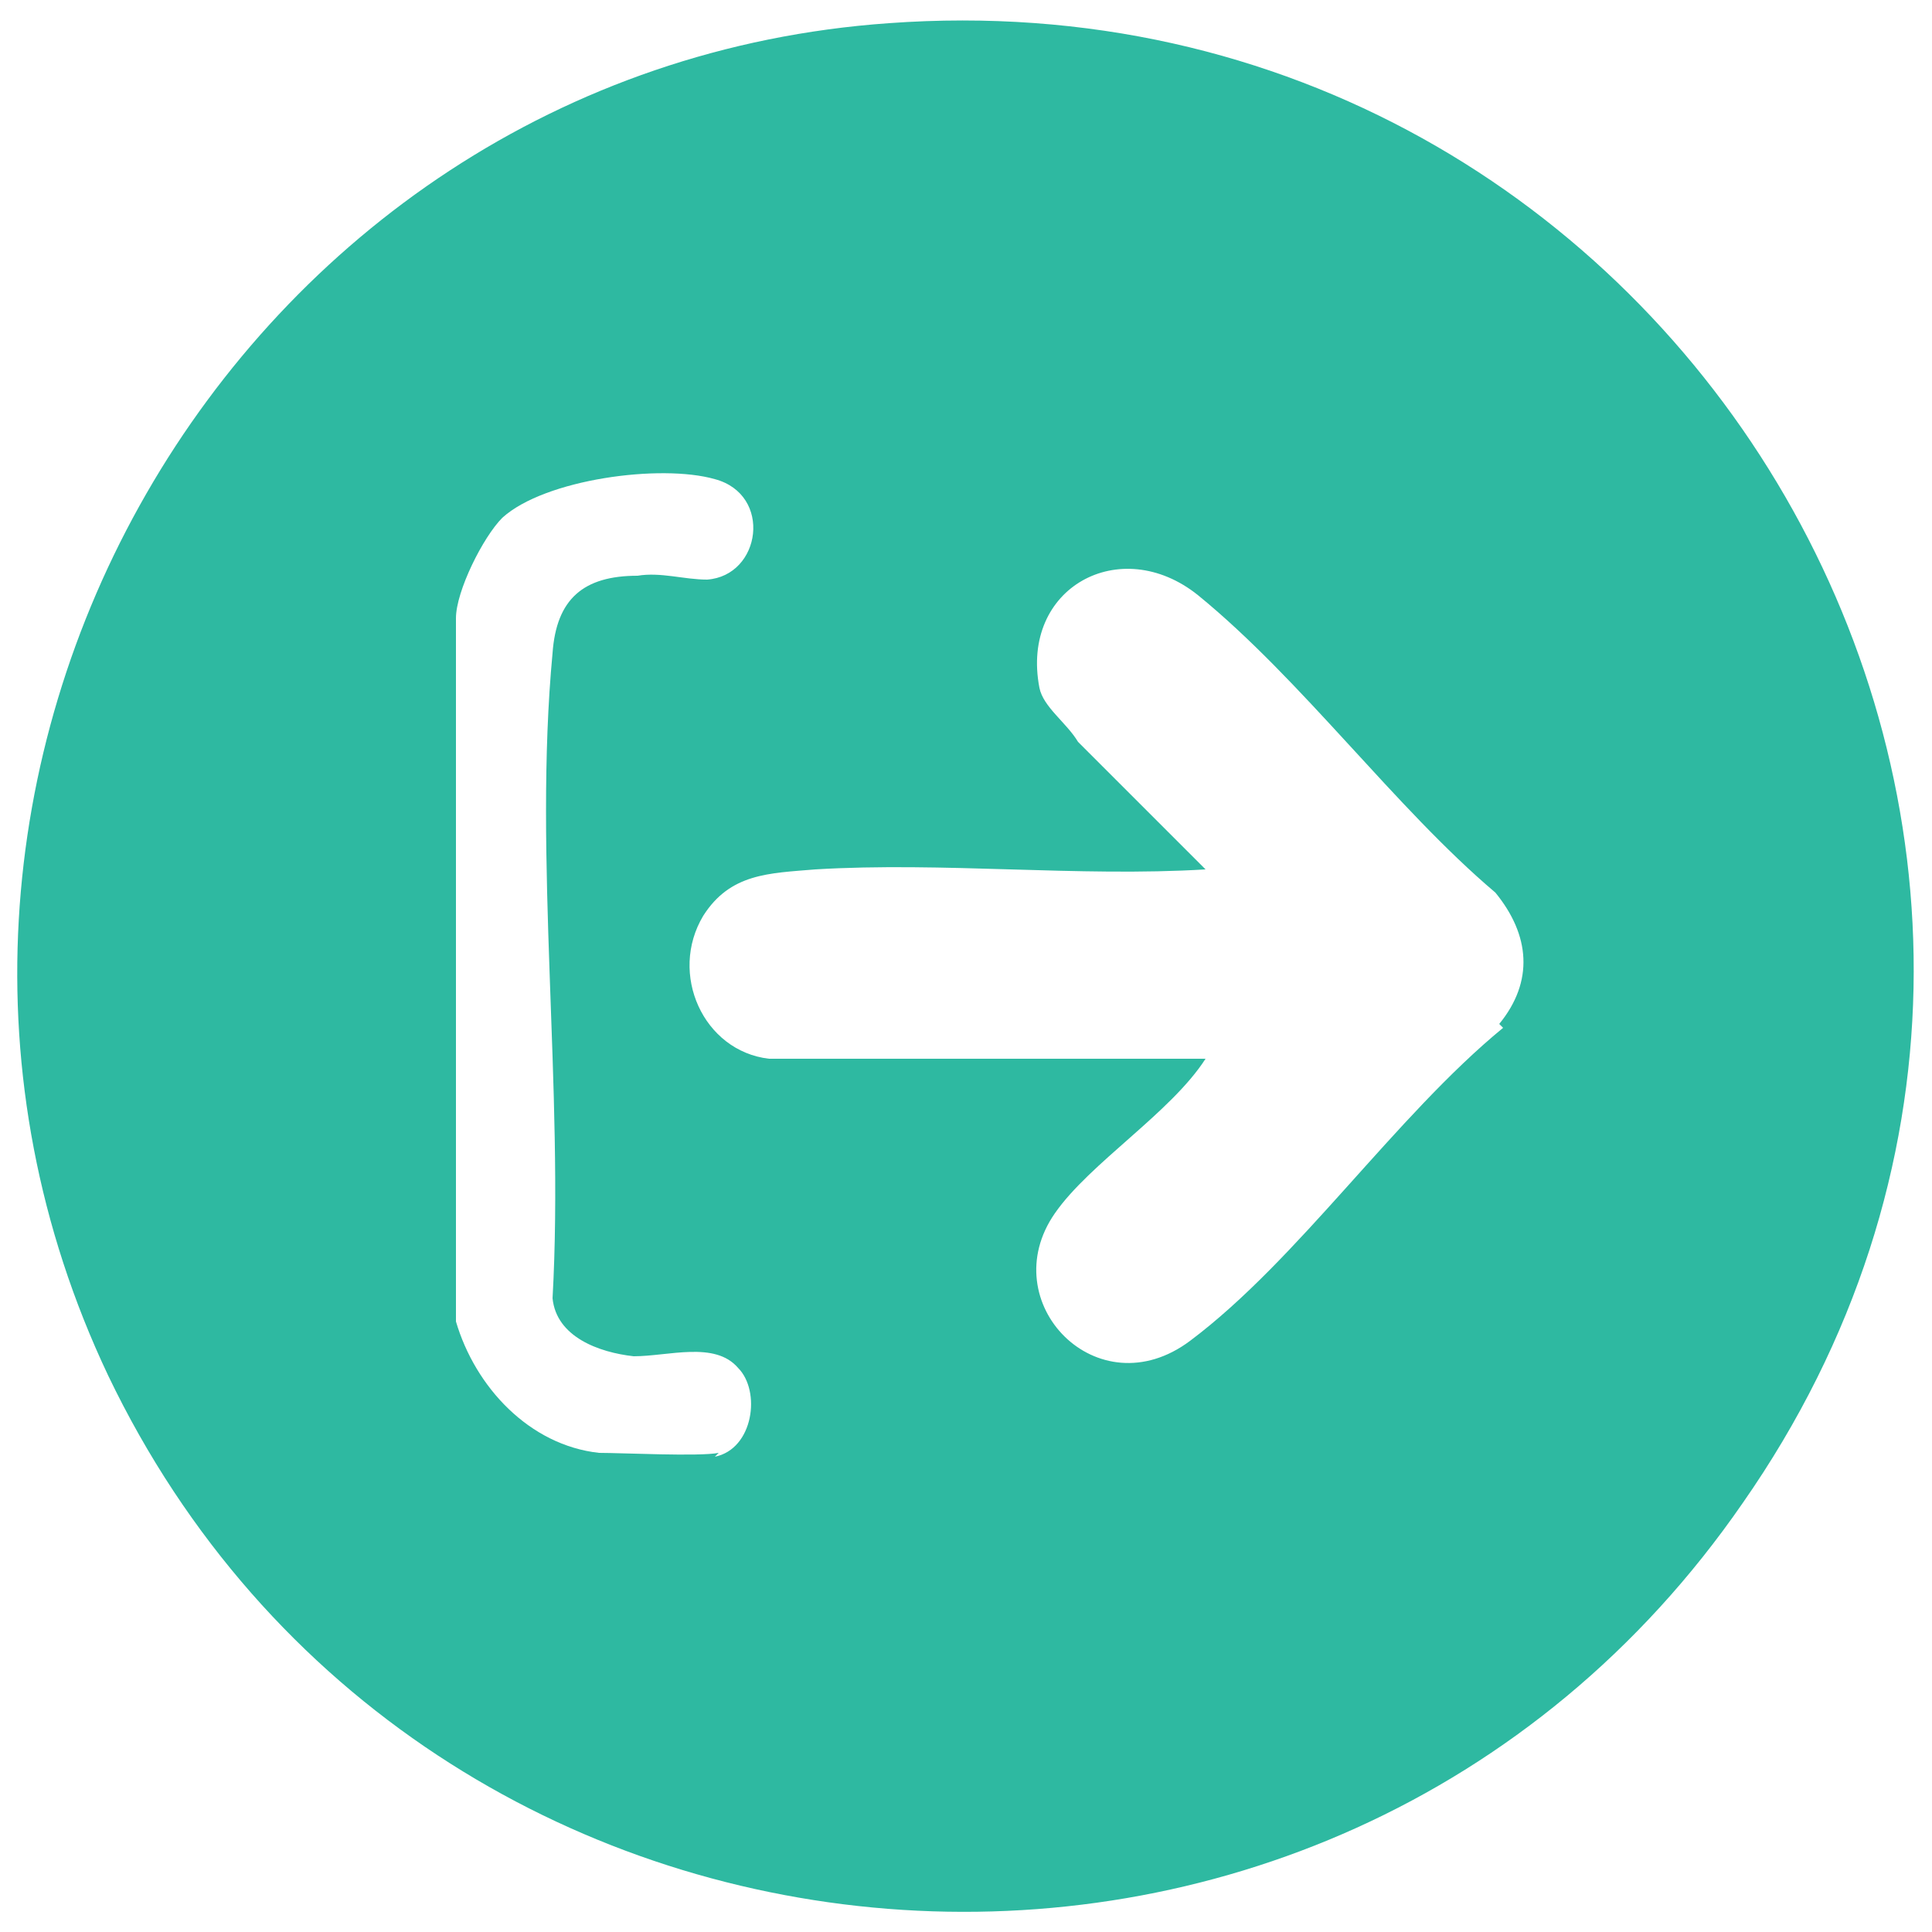
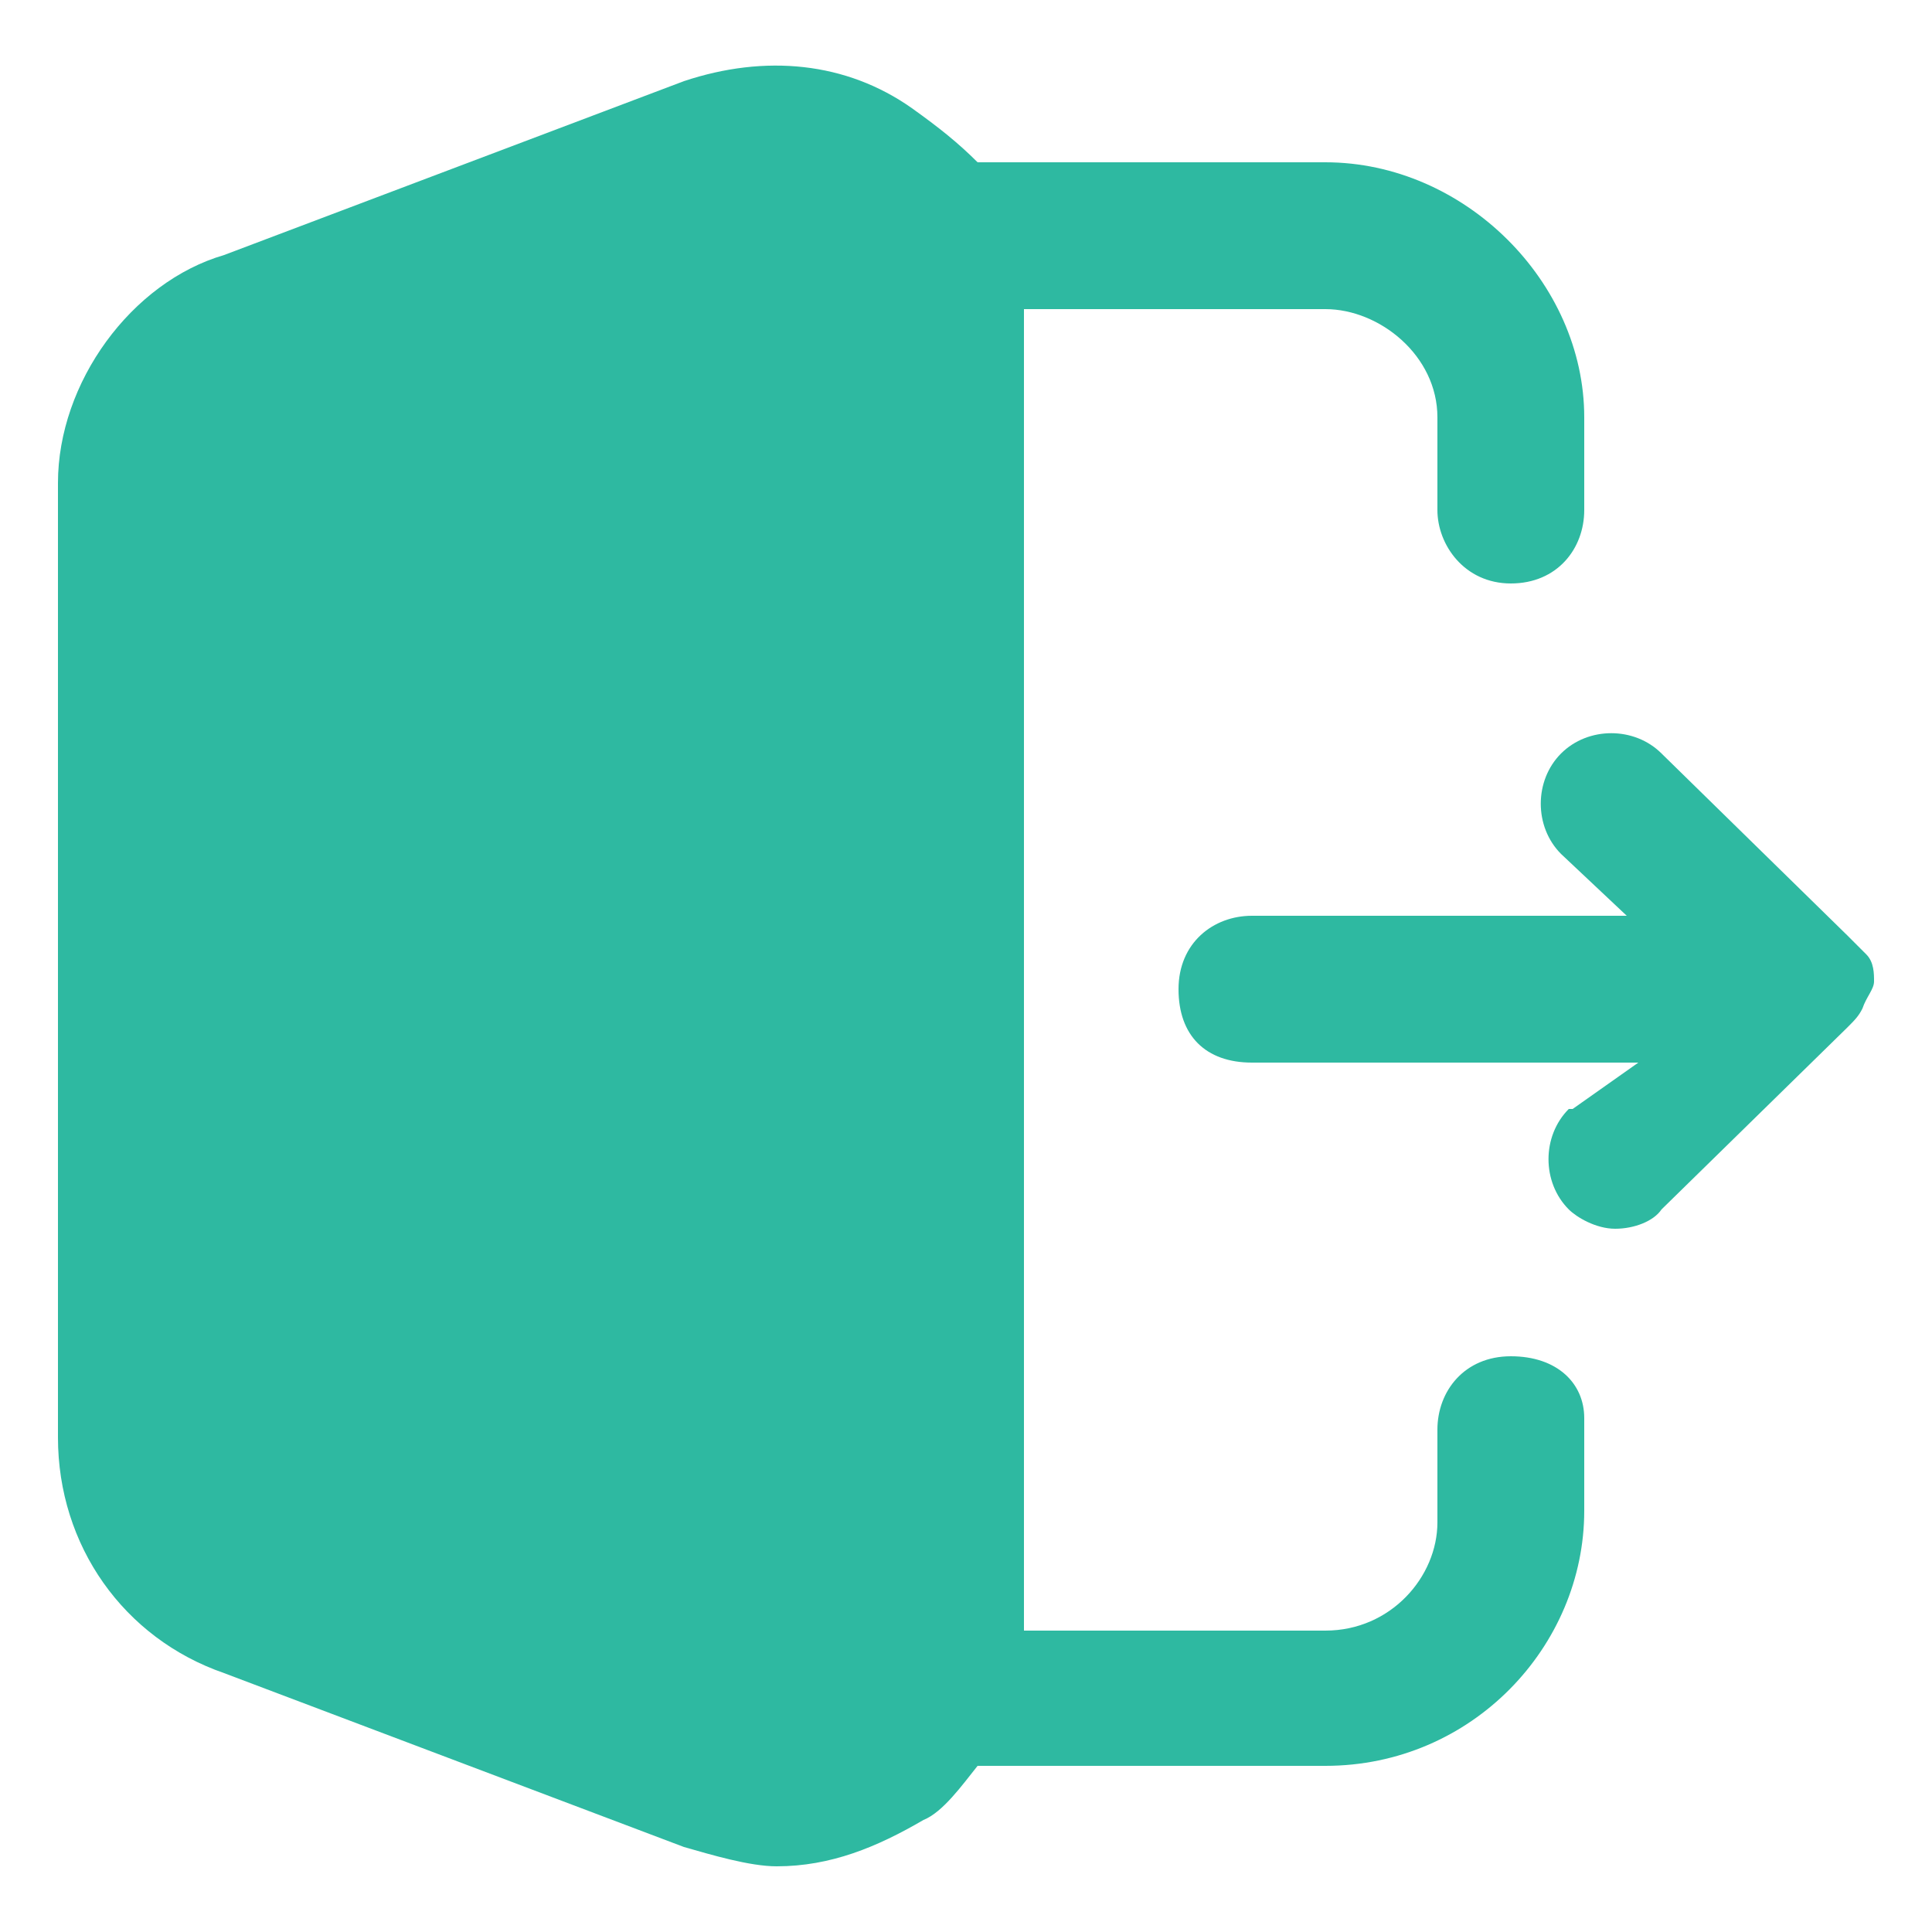
<svg xmlns="http://www.w3.org/2000/svg" id="Layer_1" version="1.1" viewBox="0 0 50 50">
  <defs>
    <style>
      .st0 {
        fill: #2eb9a1;
      }
    </style>
  </defs>
-   <path class="st0" d="M23,.6C6,1.8-4.5,20.2,2.8,35.6c8.1,16.9,31.6,18.8,42.3,3.3C56.9,22,43.6-.9,23,.6ZM18.6,37.6c-.5.1-2.5,0-3.1,0-1.8-.2-3.2-1.7-3.7-3.4v-18.2c0-.7.7-2.1,1.2-2.6,1.1-1,4.1-1.4,5.5-1,1.5.4,1.2,2.5-.2,2.6-.6,0-1.2-.2-1.8-.1-1.4,0-2.1.6-2.2,2-.5,5.3.3,11.3,0,16.7.1,1,1.2,1.4,2.1,1.5.9,0,2.1-.4,2.7.3.6.6.4,2.1-.6,2.3ZM38.9,26.6c-2.8,2.3-5.3,6-8.1,8.1-2.4,1.8-5.1-1-3.5-3.3.9-1.3,3-2.6,3.9-4h-11.3c-1.7-.2-2.6-2.2-1.7-3.7.7-1.1,1.7-1.1,2.9-1.2,3.3-.2,6.8.2,10.1,0l-3.3-3.3c-.3-.5-.9-.9-1-1.4-.5-2.6,2.1-4,4.1-2.4,2.7,2.2,5.1,5.5,7.7,7.7.9,1.1,1,2.3.1,3.4Z" />
+   <path class="st0" d="M1.5,12.5v24.7c0,2.8,1.7,5.2,4.3,6.1l11.9,4.5c.7.2,1.7.5,2.4.5,1.4,0,2.6-.5,3.8-1.2.5-.2,1-.9,1.4-1.4h9c3.8,0,6.7-3.1,6.7-6.6v-2.4c0-.9-.7-1.6-1.9-1.6s-1.9.9-1.9,1.9v2.4c0,1.4-1.2,2.8-2.9,2.8h-7.8V8h7.8c1.4,0,2.9,1.2,2.9,2.8v2.4c0,.9.7,1.9,1.9,1.9s1.9-.9,1.9-1.9v-2.4c0-3.5-3.1-6.6-6.7-6.6h-9c-.5-.5-1-.9-1.7-1.4-1.7-1.2-3.8-1.4-5.9-.7L5.8,6.6c-2.4.7-4.3,3.3-4.3,5.9Z" />
+   <path class="st0" d="M40.6,28.7c-.7.7-.7,1.9,0,2.6.2.2.7.5,1.2.5s1-.2,1.2-.5l4.8-4.7c.2-.2.3-.3.4-.5.1-.3.3-.5.3-.7s0-.5-.2-.7c-.2-.2-.2-.2-.5-.5l-4.8-4.7c-.7-.7-1.9-.7-2.6,0-.7.7-.7,1.9,0,2.6l1.7,1.6h-9.7c-1,0-1.9.7-1.9,1.9s.7,1.9,1.9,1.9h10l-1.7,1.2Z" />
</svg>
